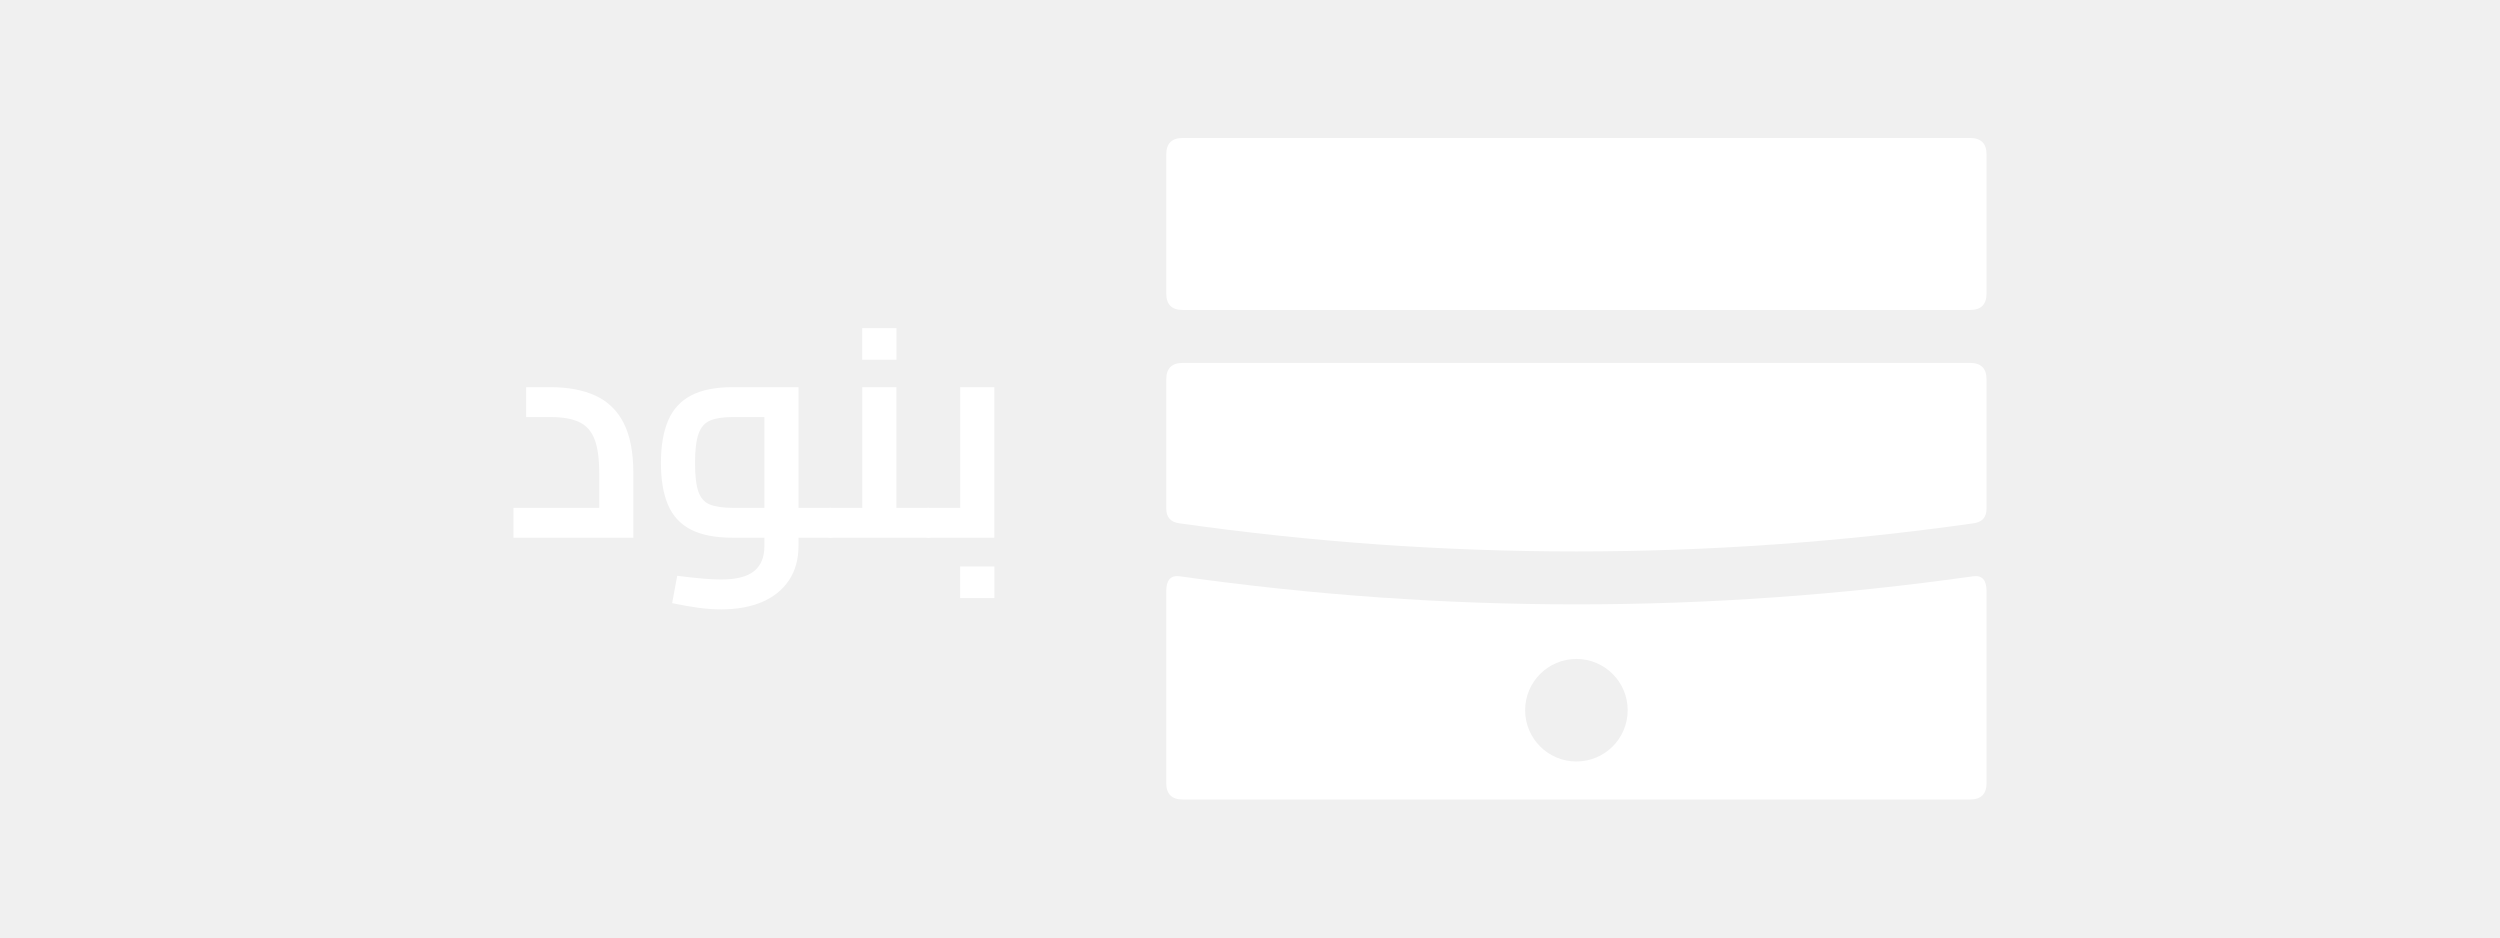
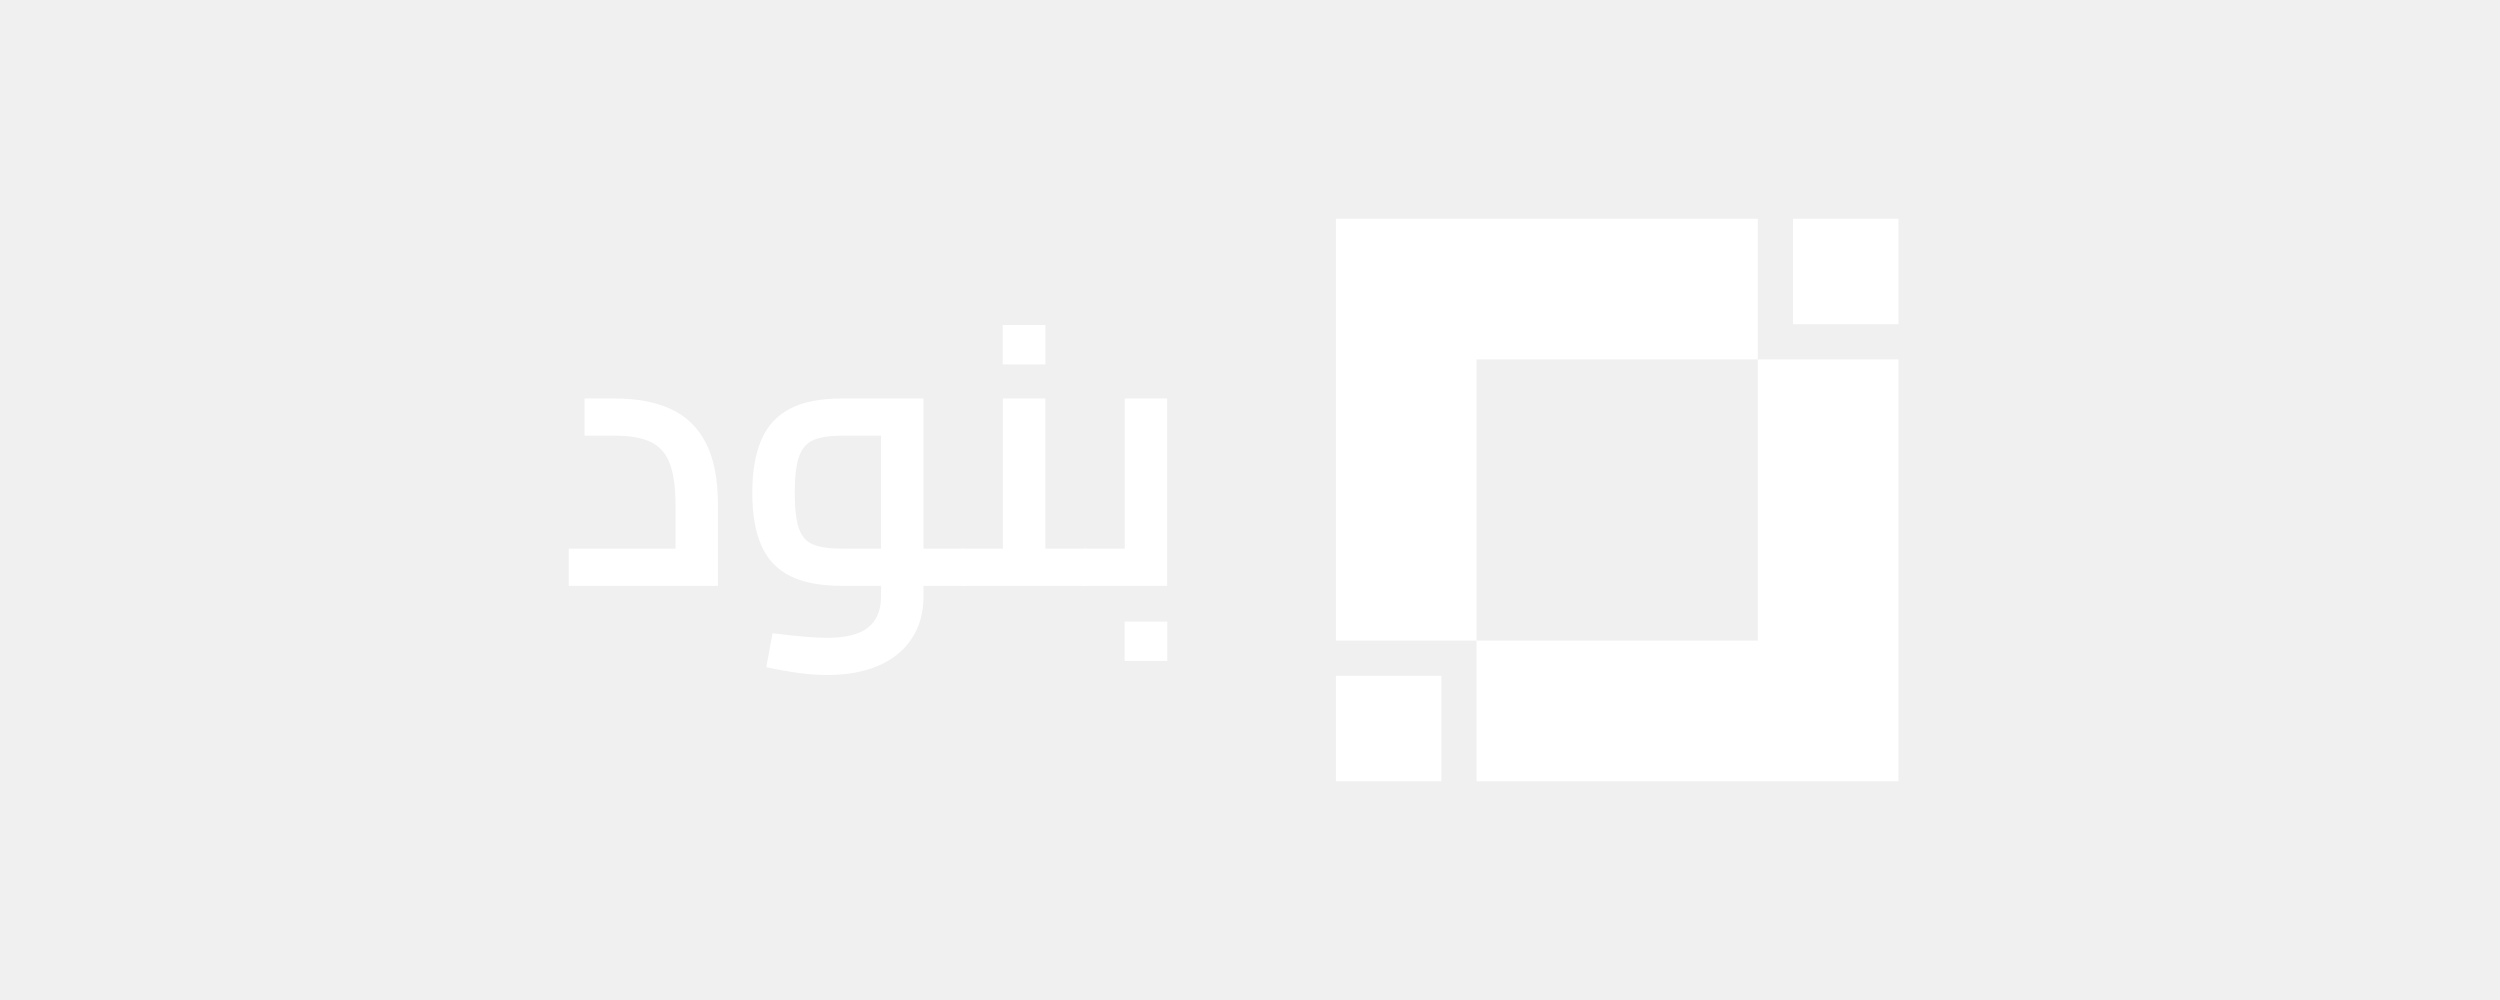
- <svg xmlns="http://www.w3.org/2000/svg" width="640" height="240" viewBox="0 0 640 240">
-   <g fill="#FFFFFF">
-     <g transform="translate(298.5603 35.32258) scale(0.4233871) translate(-264 -292)">
-       <path d="M274 292 H750 Q760 292 760 302 V386 Q760 396 750 396 H274 Q264 396 264 386 V302 Q264 292 274 292 Z" />
-       <path d="M274 428 H750 Q760 428 760 438 V516 Q760 524 752 525 Q512 559 272 525 Q264 524 264 516 V438 Q264 428 274 428 Z" />
-       <path fill-rule="evenodd" d="M272 557 Q512 591 752 557 Q760 556 760 566 V682 Q760 692 750 692 H274 Q264 692 264 682 V566 Q264 556 272 557 Z M543 638 A31 31 0 1 0 481 638 A31 31 0 1 0 543 638 Z" />
-     </g>
+ <svg xmlns="http://www.w3.org/2000/svg" width="800" height="320" viewBox="0 0 800 320">
+   <g fill="#FFFFFF" transform="translate(182 104) scale(1.555556) translate(-131.4397 -84)">
    <g transform="translate(131.4397 84) scale(0.07689818 -0.07689818) translate(-40 -697.7733)">
      <path transform="translate(0 0)" d="M40 0V99.486H406.67L325.627 28.852V214.957Q325.627 286.766 310.21 327.331Q294.792 367.897 259.335 384.814Q223.879 401.731 163.261 401.731H82.261V501.217H163.261Q251.296 501.217 313.043 472.931Q374.791 444.644 406.982 381.883Q439.173 319.122 439.173 214.957V0Z" />
      <path transform="translate(491 0)" d="M497.999 0V99.486H604.295V0ZM240.304 -238.53Q203.6 -238.53 163.491 -233.03Q123.382 -227.53 77.356 -217.773L94.226 -126.774Q145.521 -133.287 180.656 -136.166Q215.791 -139.044 240.304 -139.044Q316 -139.044 350.226 -111.074Q384.452 -83.104 384.452 -28.461V426.027L420.07 401.731H278.826Q232.025 401.731 204.542 390.41Q177.06 379.088 165.303 346.309Q153.547 313.531 153.547 248.783Q153.547 185.495 164.694 153.447Q175.842 121.399 203.203 110.443Q230.564 99.486 278.826 99.486H384.452V0H278.826Q193.043 0 140.404 26.743Q87.765 53.487 63.882 108.743Q40 164 40 248.783Q40 333.565 63.882 389.796Q87.765 446.026 140.404 473.622Q193.043 501.217 278.826 501.217H497.999V-27.704Q497.999 -93.843 466.456 -141.374Q434.912 -188.904 377.165 -213.717Q319.417 -238.53 240.304 -238.53ZM604.295 0V99.486Q610.051 99.486 613.929 96.012Q617.808 92.538 619.929 86.09Q622.051 79.643 623.173 70.586Q624.295 61.53 624.295 50.121Q624.295 38.713 623.173 29.278Q622.051 19.843 619.929 13.396Q617.808 6.948 613.929 3.474Q610.051 0 604.295 0Z" />
      <path transform="translate(1095 0)" d="M219.842 0V99.486H326.138V0ZM0 0Q-5.791 0 -9.652 3.474Q-13.513 6.948 -15.635 13.396Q-17.757 19.843 -18.878 29.278Q-20 38.713 -20 50.121Q-20 65.504 -18.257 76.29Q-16.513 87.077 -12.013 93.282Q-7.513 99.486 0 99.486ZM0 0V99.486H169.077L106.296 47.843V501.217H219.842V0ZM326.138 0V99.486Q331.894 99.486 335.773 96.012Q339.651 92.538 341.773 86.09Q343.894 79.643 345.016 70.586Q346.138 61.53 346.138 50.121Q346.138 38.713 345.016 29.278Q343.894 19.843 341.773 13.396Q339.651 6.948 335.79 3.474Q331.929 0 326.138 0ZM106.052 592.435V697.773H220.086V592.435Z" />
      <path transform="translate(1421 0)" d="M0 0V99.486H169.077L106.296 47.843V501.217H219.842V0ZM0 0Q-5.757 0 -9.635 3.474Q-13.513 6.948 -15.635 13.396Q-17.757 19.843 -18.878 29.278Q-20 38.713 -20 50.121Q-20 65.504 -18.257 76.29Q-16.513 87.077 -12.013 93.282Q-7.513 99.486 0 99.486ZM106.052 -200.938V-95.6H220.086V-200.938Z" />
    </g>
  </g>
+   <g transform="translate(405 47.5) scale(1.125)">
+     <g fill="#FFFFFF">
+       <path d="M20 20H140V60H60V140H20Z M180 180H60V140H140V60H180Z" />
+       <path d="M150 20H180V50H150Z M20 150H50V180H20Z" />
+     </g>
+   </g>
</svg>
